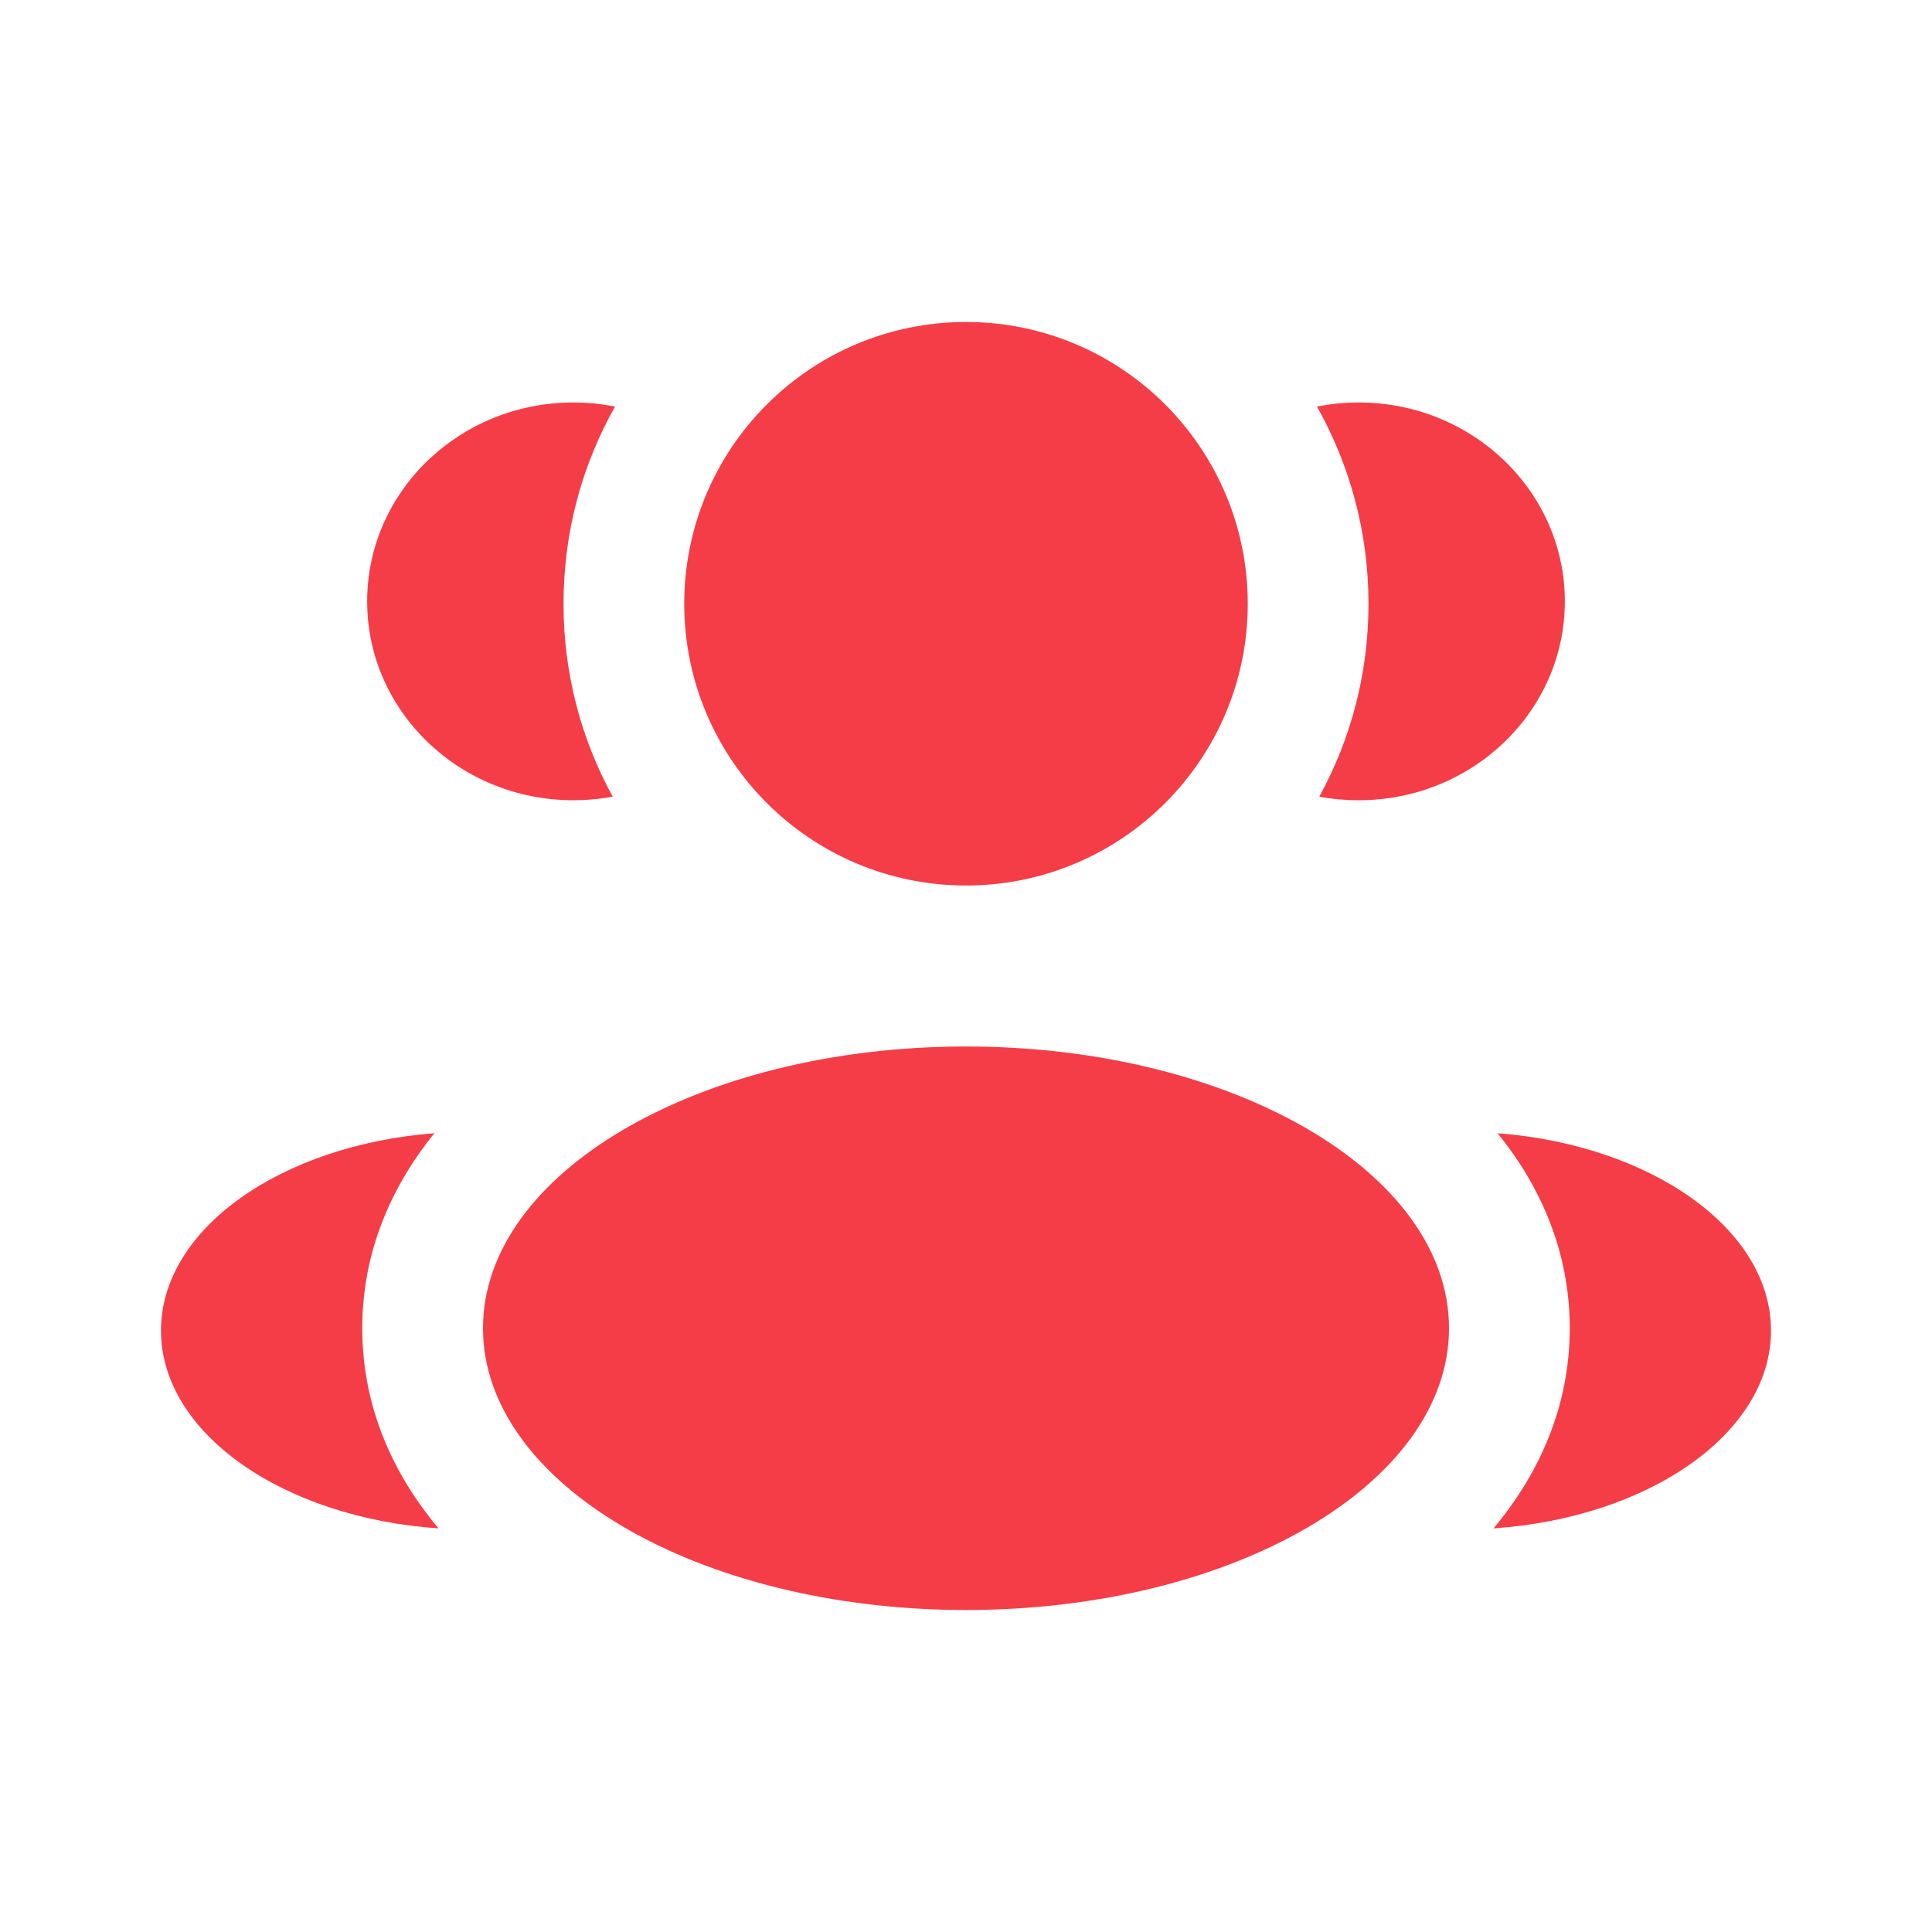
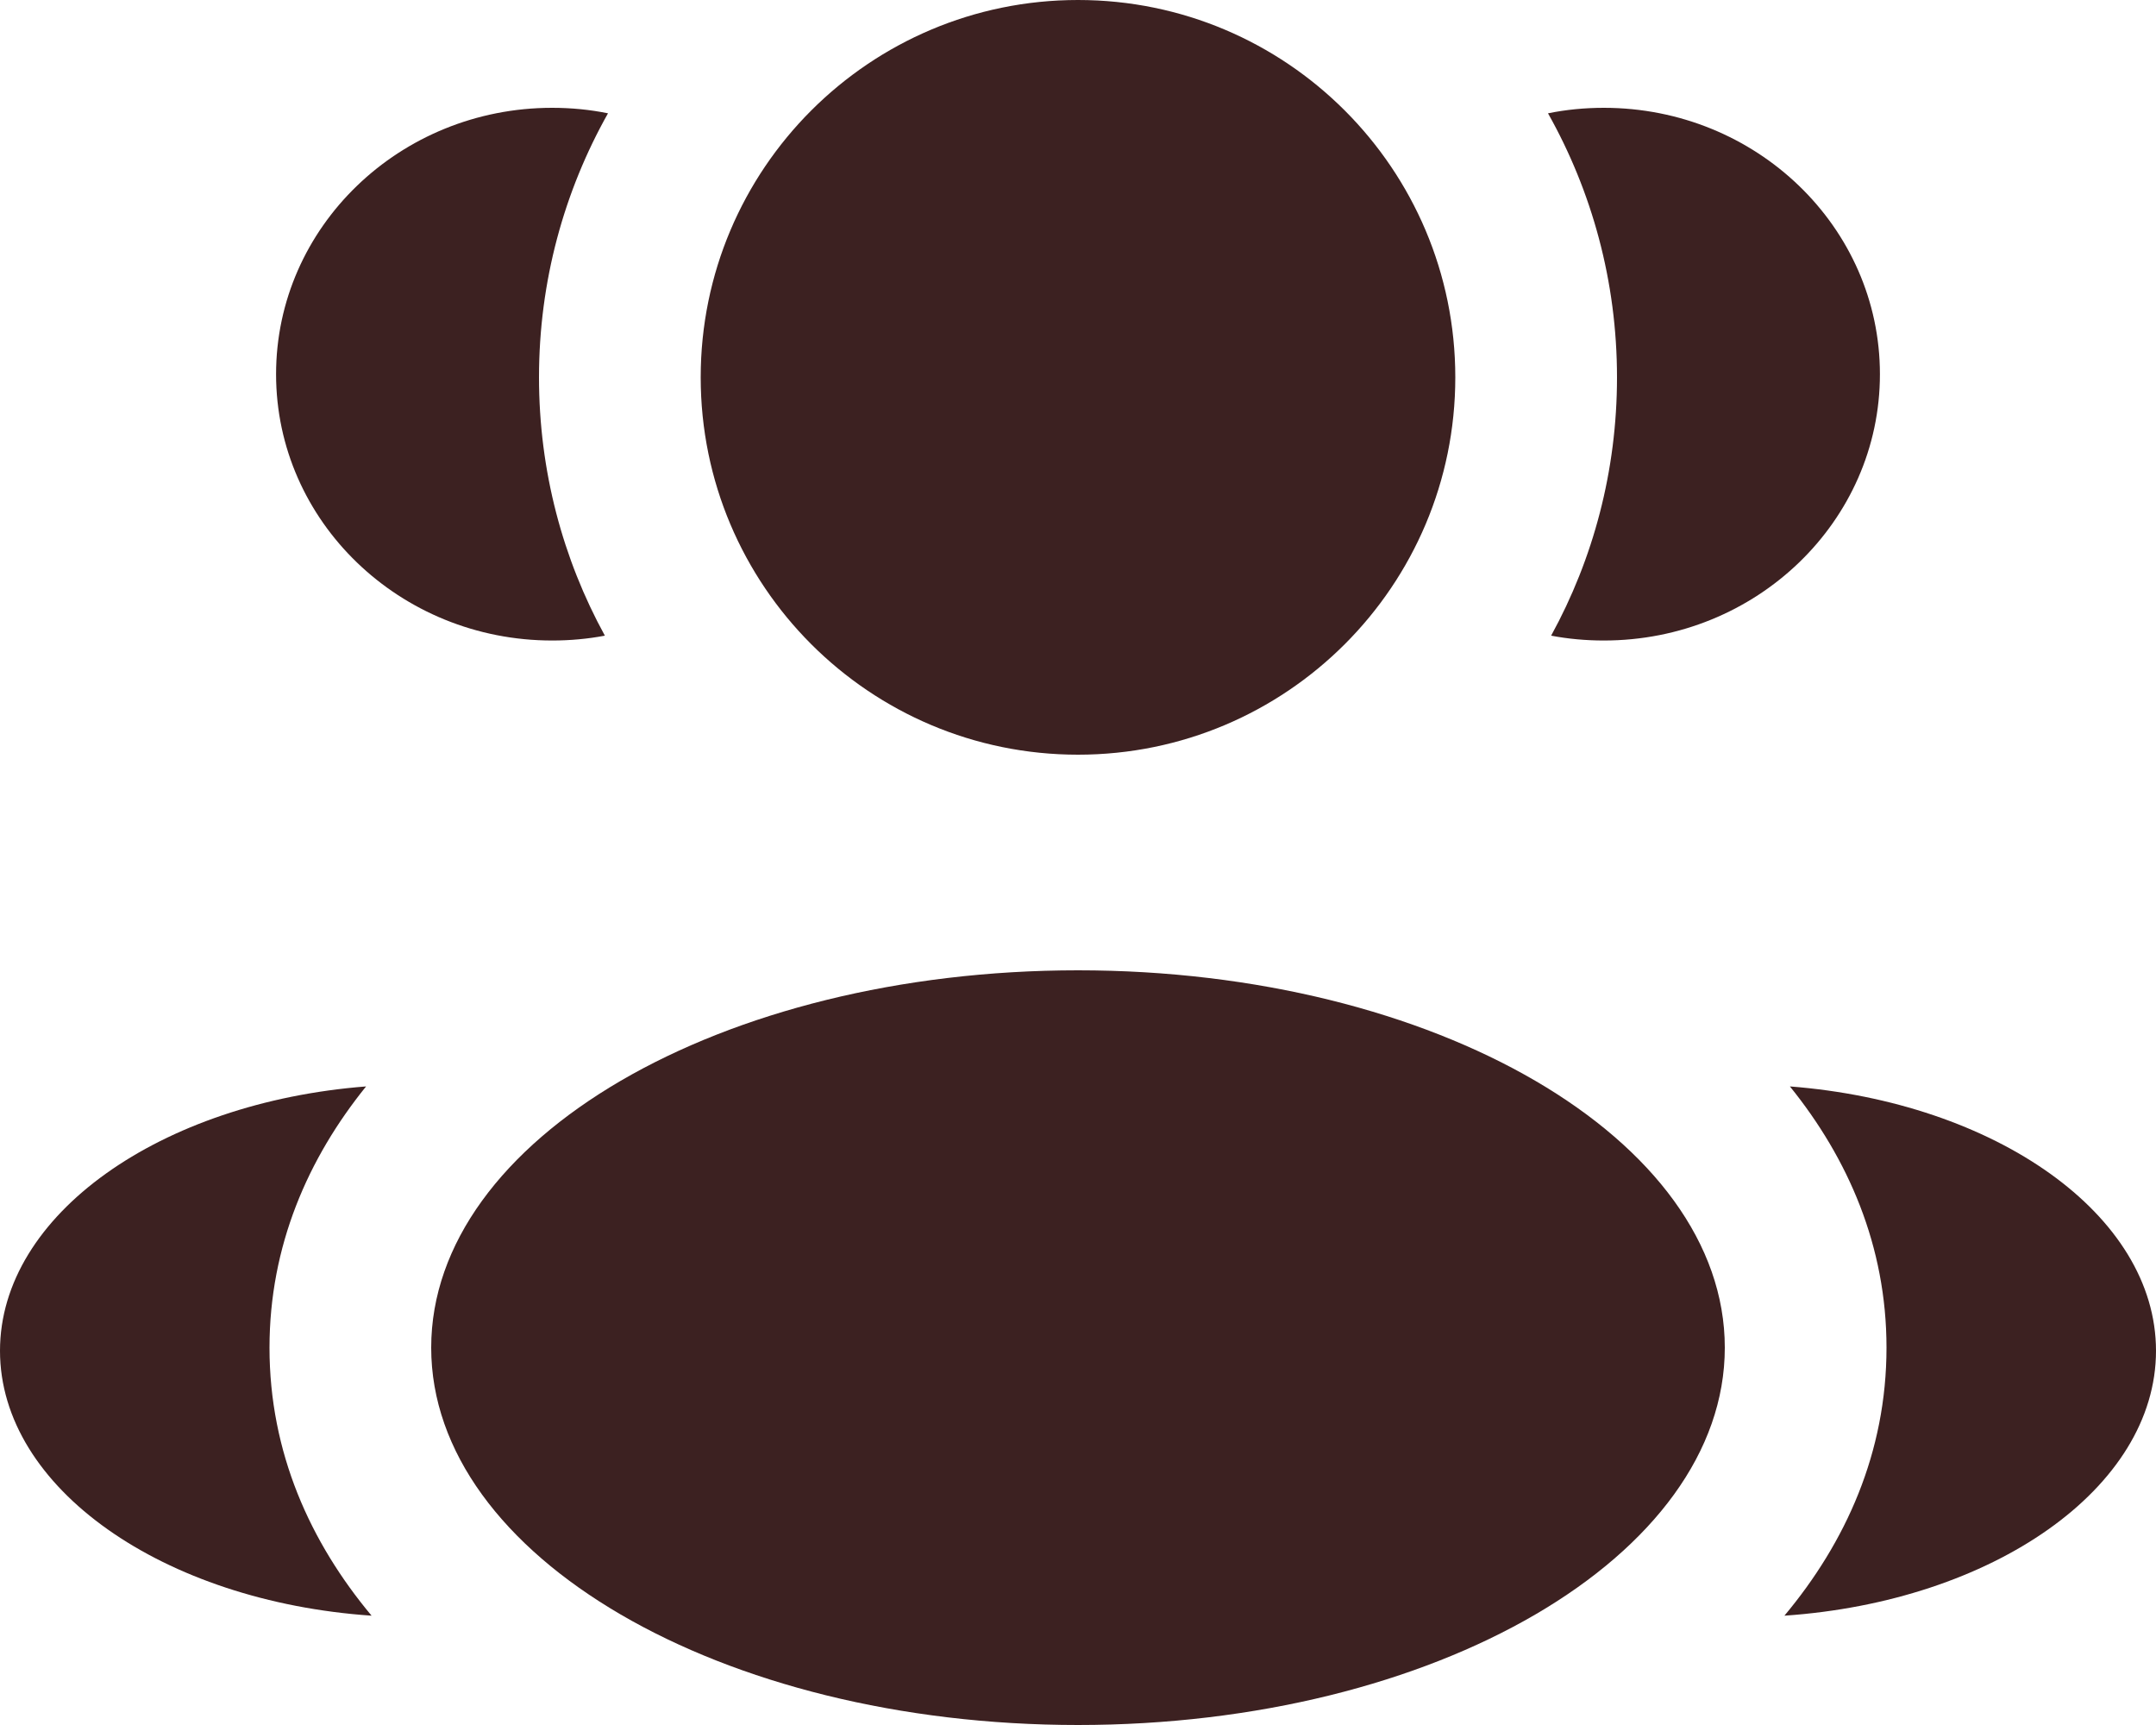
- <svg xmlns="http://www.w3.org/2000/svg" width="24" height="24" viewBox="0 0 24 24" fill="none">
-   <path d="M15.5 7.5C15.5 9.433 13.933 11 12 11C10.067 11 8.5 9.433 8.5 7.5C8.5 5.567 10.067 4 12 4C13.933 4 15.5 5.567 15.5 7.5Z" fill="#F53D47" />
-   <path d="M18 16.5C18 18.433 15.314 20 12 20C8.686 20 6 18.433 6 16.5C6 14.567 8.686 13 12 13C15.314 13 18 14.567 18 16.5Z" fill="#F53D47" />
-   <path d="M7.122 5C7.3 5 7.473 5.017 7.64 5.051C7.232 5.774 7 6.61 7 7.5C7 8.368 7.221 9.185 7.611 9.896C7.452 9.926 7.289 9.941 7.122 9.941C5.708 9.941 4.561 8.835 4.561 7.471C4.561 6.106 5.708 5 7.122 5Z" fill="#F53D47" />
-   <path d="M5.447 18.986C4.879 18.307 4.5 17.474 4.5 16.5C4.5 15.556 4.857 14.744 5.396 14.077C3.491 14.225 2 15.266 2 16.529C2 17.804 3.517 18.854 5.447 18.986Z" fill="#F53D47" />
-   <path d="M17 7.5C17 8.368 16.779 9.185 16.389 9.896C16.547 9.926 16.711 9.941 16.878 9.941C18.292 9.941 19.439 8.835 19.439 7.471C19.439 6.106 18.292 5 16.878 5C16.7 5 16.527 5.017 16.36 5.051C16.767 5.774 17 6.61 17 7.5Z" fill="#F53D47" />
-   <path d="M18.553 18.986C20.483 18.854 22 17.804 22 16.529C22 15.266 20.509 14.225 18.604 14.077C19.143 14.744 19.5 15.556 19.5 16.5C19.5 17.474 19.12 18.307 18.553 18.986Z" fill="#F53D47" />
+ <svg xmlns="http://www.w3.org/2000/svg" width="20" height="16" viewBox="0 0 20 16" fill="none">
+   <path d="M13.5 3.5C13.5 5.433 11.933 7 10 7C8.067 7 6.5 5.433 6.5 3.5C6.5 1.567 8.067 0 10 0C11.933 0 13.5 1.567 13.5 3.5Z" fill="#1F0000" fill-opacity="0.87" />
+   <path d="M16 12.5C16 14.433 13.314 16 10 16C6.686 16 4 14.433 4 12.5C4 10.567 6.686 9 10 9C13.314 9 16 10.567 16 12.5Z" fill="#1F0000" fill-opacity="0.87" />
+   <path d="M5.122 1C5.3 1 5.473 1.017 5.64 1.051C5.233 1.774 5 2.61 5 3.5C5 4.368 5.221 5.185 5.611 5.896C5.452 5.926 5.289 5.941 5.122 5.941C3.708 5.941 2.561 4.835 2.561 3.471C2.561 2.106 3.708 1 5.122 1Z" fill="#1F0000" fill-opacity="0.87" />
+   <path d="M3.447 14.986C2.879 14.307 2.5 13.474 2.5 12.5C2.5 11.556 2.857 10.744 3.396 10.077C1.491 10.225 0 11.266 0 12.529C0 13.804 1.517 14.854 3.447 14.986Z" fill="#1F0000" fill-opacity="0.87" />
+   <path d="M15 3.5C15 4.368 14.779 5.185 14.389 5.896C14.547 5.926 14.711 5.941 14.878 5.941C16.292 5.941 17.439 4.835 17.439 3.471C17.439 2.106 16.292 1 14.878 1C14.7 1 14.527 1.017 14.36 1.051C14.767 1.774 15 2.61 15 3.5Z" fill="#1F0000" fill-opacity="0.87" />
+   <path d="M16.553 14.986C18.483 14.854 20 13.804 20 12.529C20 11.266 18.509 10.225 16.604 10.077C17.143 10.744 17.5 11.556 17.5 12.5C17.5 13.474 17.121 14.307 16.553 14.986Z" fill="#1F0000" fill-opacity="0.87" />
</svg>
